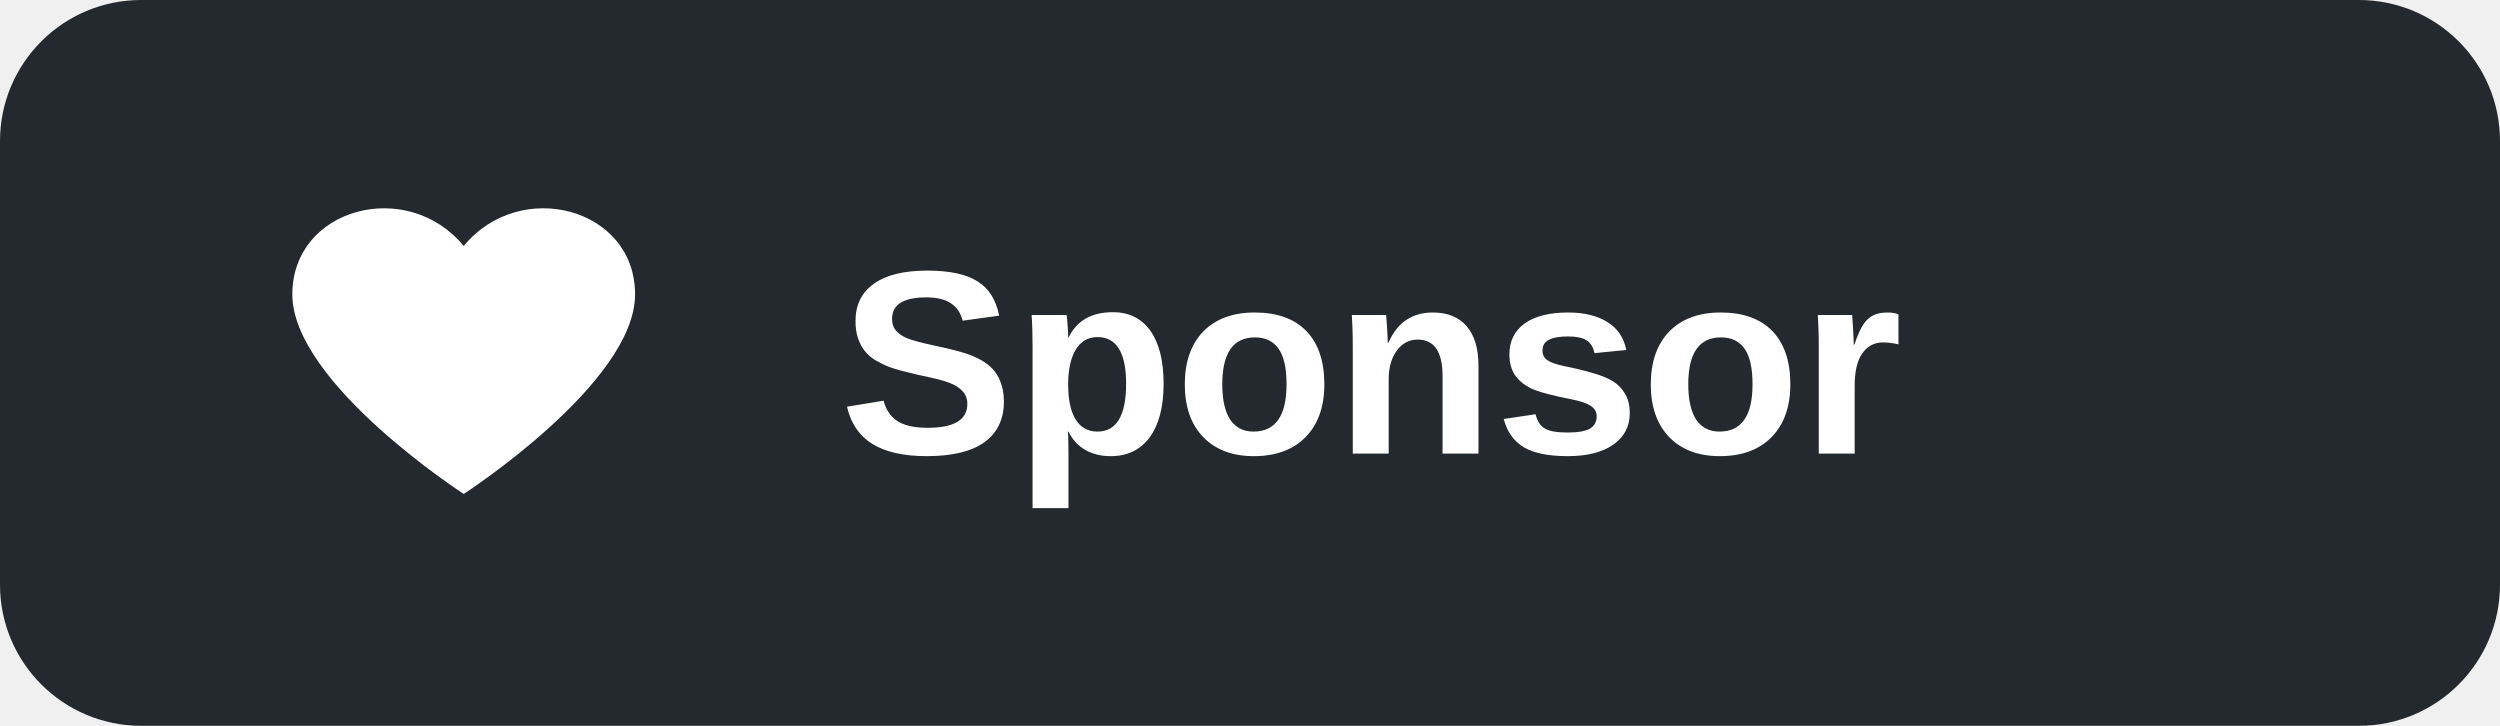
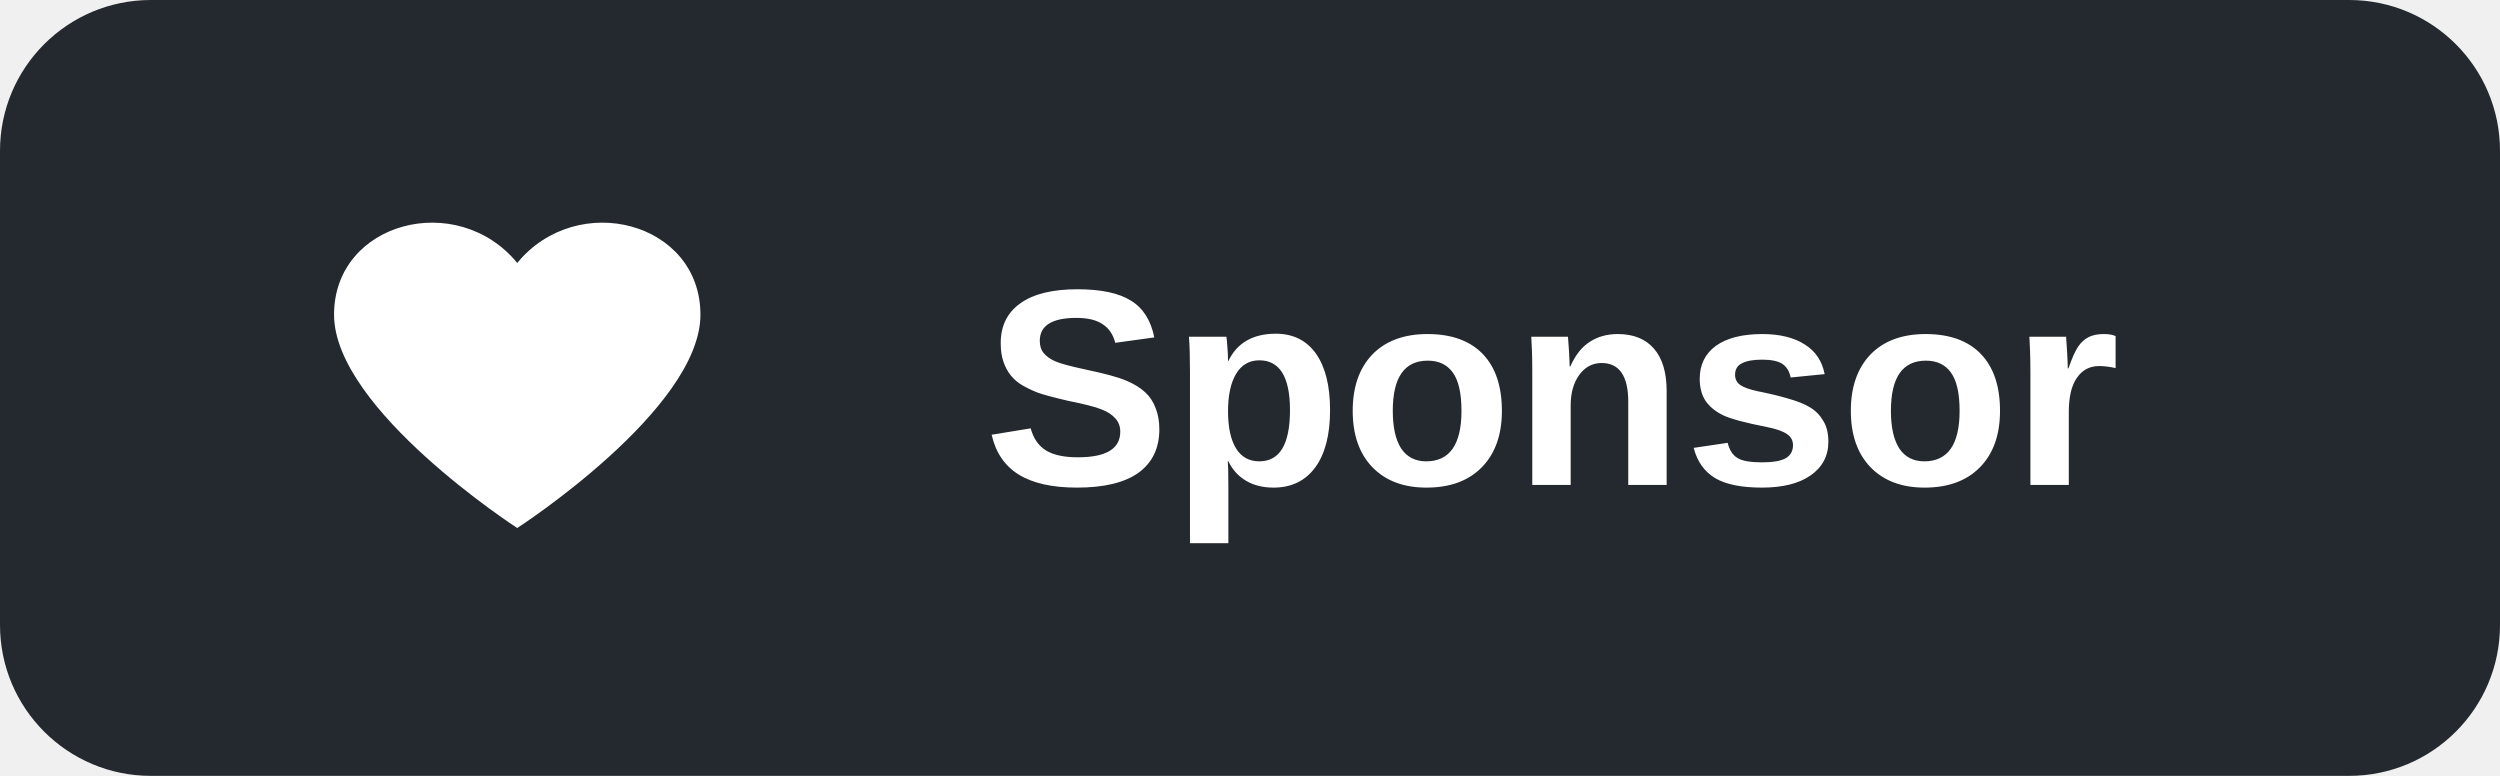
- <svg xmlns="http://www.w3.org/2000/svg" width="124" height="36" viewBox="0  0 124 36">
-   <rect width="124" height="36" rx="7" fill="#24292F" />
-   <path d="M23 12.2 C20.2 8.8 14.5 10.3 14.5 14.6 C14.5 19 23 24.5 23 24.5  S31.5 19 31.5 14.6 C31.5 10.3 25.8 8.8 23 12.2Z" fill="#FFFFFF" />
-   <text x="68" y="22.5" fill="#FFFFFF" font-family="-apple-system,BlinkMacSystemFont,Segoe UI,Arial,sans-serif" font-size="13" font-weight="600" text-anchor="middle">Sponsor</text>
+ <svg xmlns="http://www.w3.org/2000/svg" width="116" height="36" viewBox="0 0 116 36">
+   <rect width="116" height="36" rx="7" fill="#24292F" />
+   <path d="M24 12.2 C21.2 8.8 15.5 10.3 15.5 14.6 C15.5 19 24 24.5 24 24.5 S32.5 19 32.5 14.6 C32.5 10.3 26.8 8.8 24 12.2Z" fill="#FFFFFF" />
+   <text x="72" y="22.5" fill="#FFFFFF" font-family="-apple-system,BlinkMacSystemFont,Segoe UI,Arial,sans-serif" font-size="13" font-weight="600" text-anchor="middle">Sponsor</text>
</svg>
